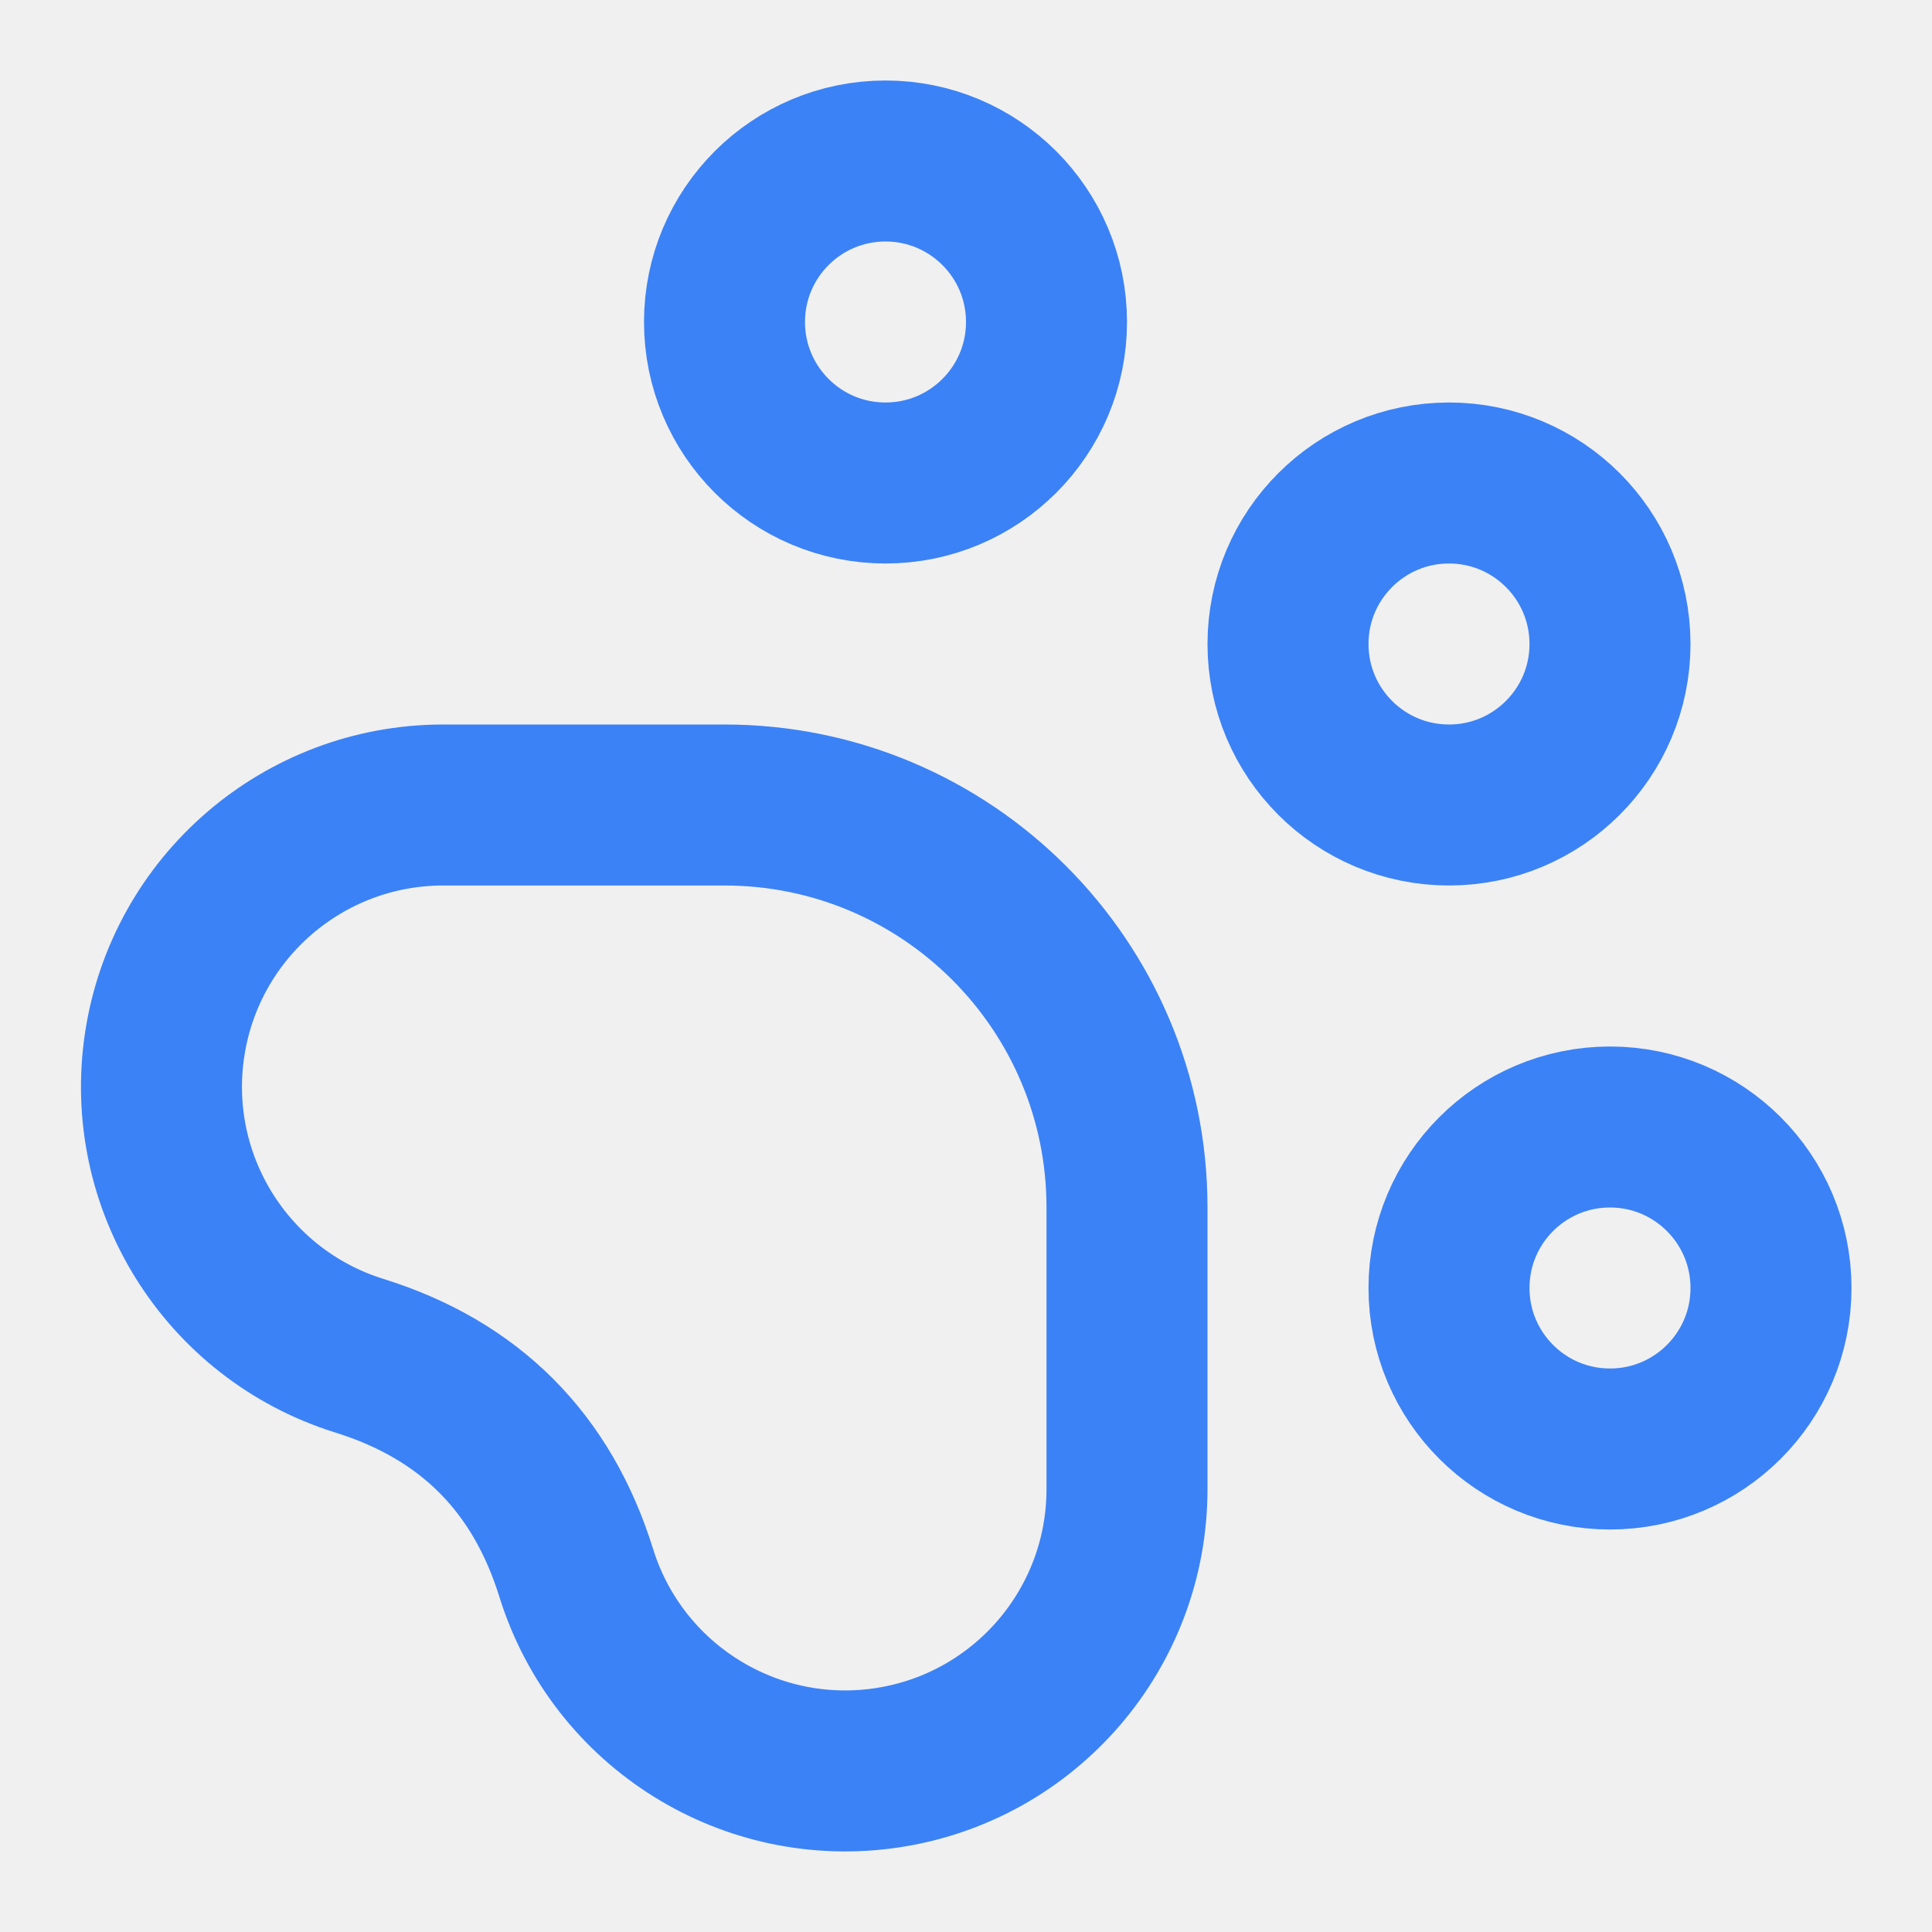
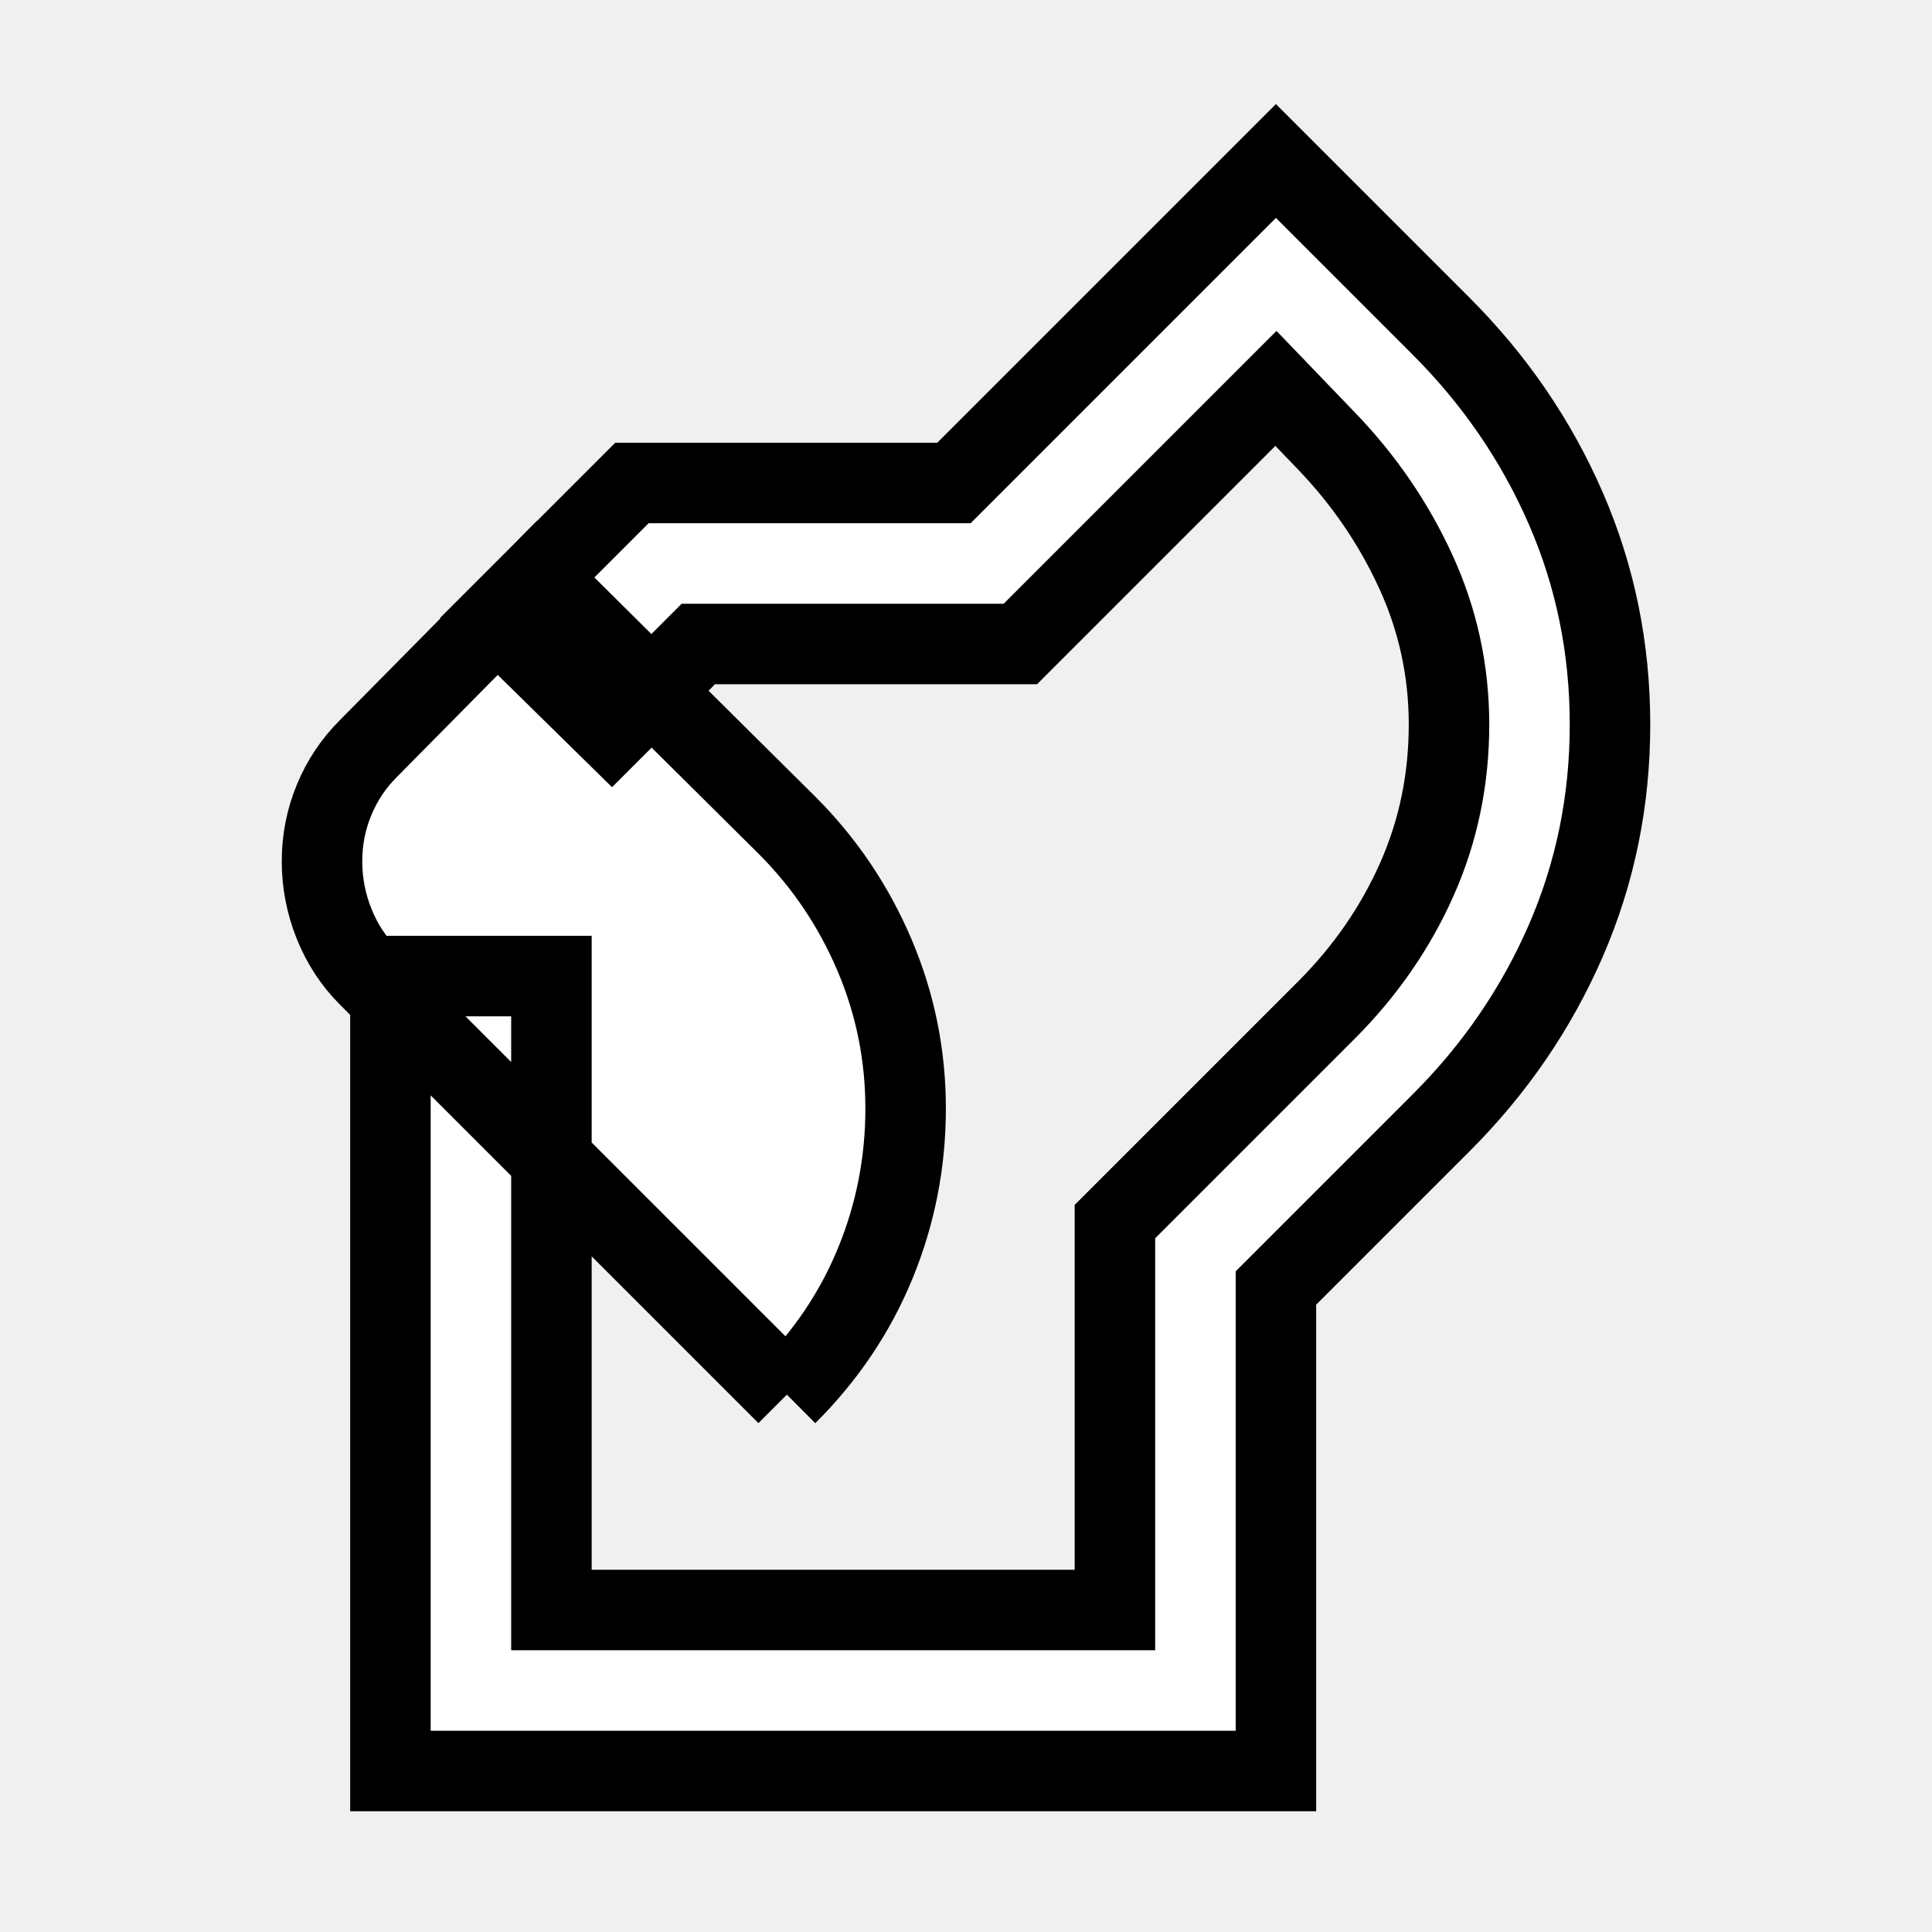
- <svg xmlns="http://www.w3.org/2000/svg" width="32" height="32" viewBox="0 0 24 24" fill="none" stroke="#3b82f6" stroke-width="2" stroke-linecap="round" stroke-linejoin="round">
-   <circle cx="11" cy="4" r="2" />
-   <circle cx="18" cy="8" r="2" />
-   <circle cx="20" cy="16" r="2" />
-   <path d="M9 10a5 5 0 0 1 5 5v3.5a3.5 3.5 0 0 1-6.84 1.045Q6.52 17.48 4.46 16.84A3.5 3.5 0 0 1 5.5 10Z" />
+ <svg xmlns="http://www.w3.org/2000/svg" width="32" height="32" viewBox="0 0 24 24">
+   <path fill="white" stroke="black" stroke-width="1" d="M4.85 22v-9.875h2V20h7v-4.825l2.625-2.625q.725-.725 1.125-1.625T18 9q0-1-.413-1.9t-1.112-1.625l-.625-.65L12.675 8h-4L7.6 9.075l-1.425-1.4L7.85 6h4l4-4l2.05 2.05q1 1 1.55 2.263T20 9t-.55 2.688t-1.55 2.262L15.85 16v6zm4.925-4.675l-5.2-5.2q-.275-.275-.425-.65T4 10.7t.15-.763t.425-.637l2.1-2.125l3.1 3.075q.7.7 1.088 1.613t.387 1.912t-.375 1.913t-1.1 1.637" />
</svg>
